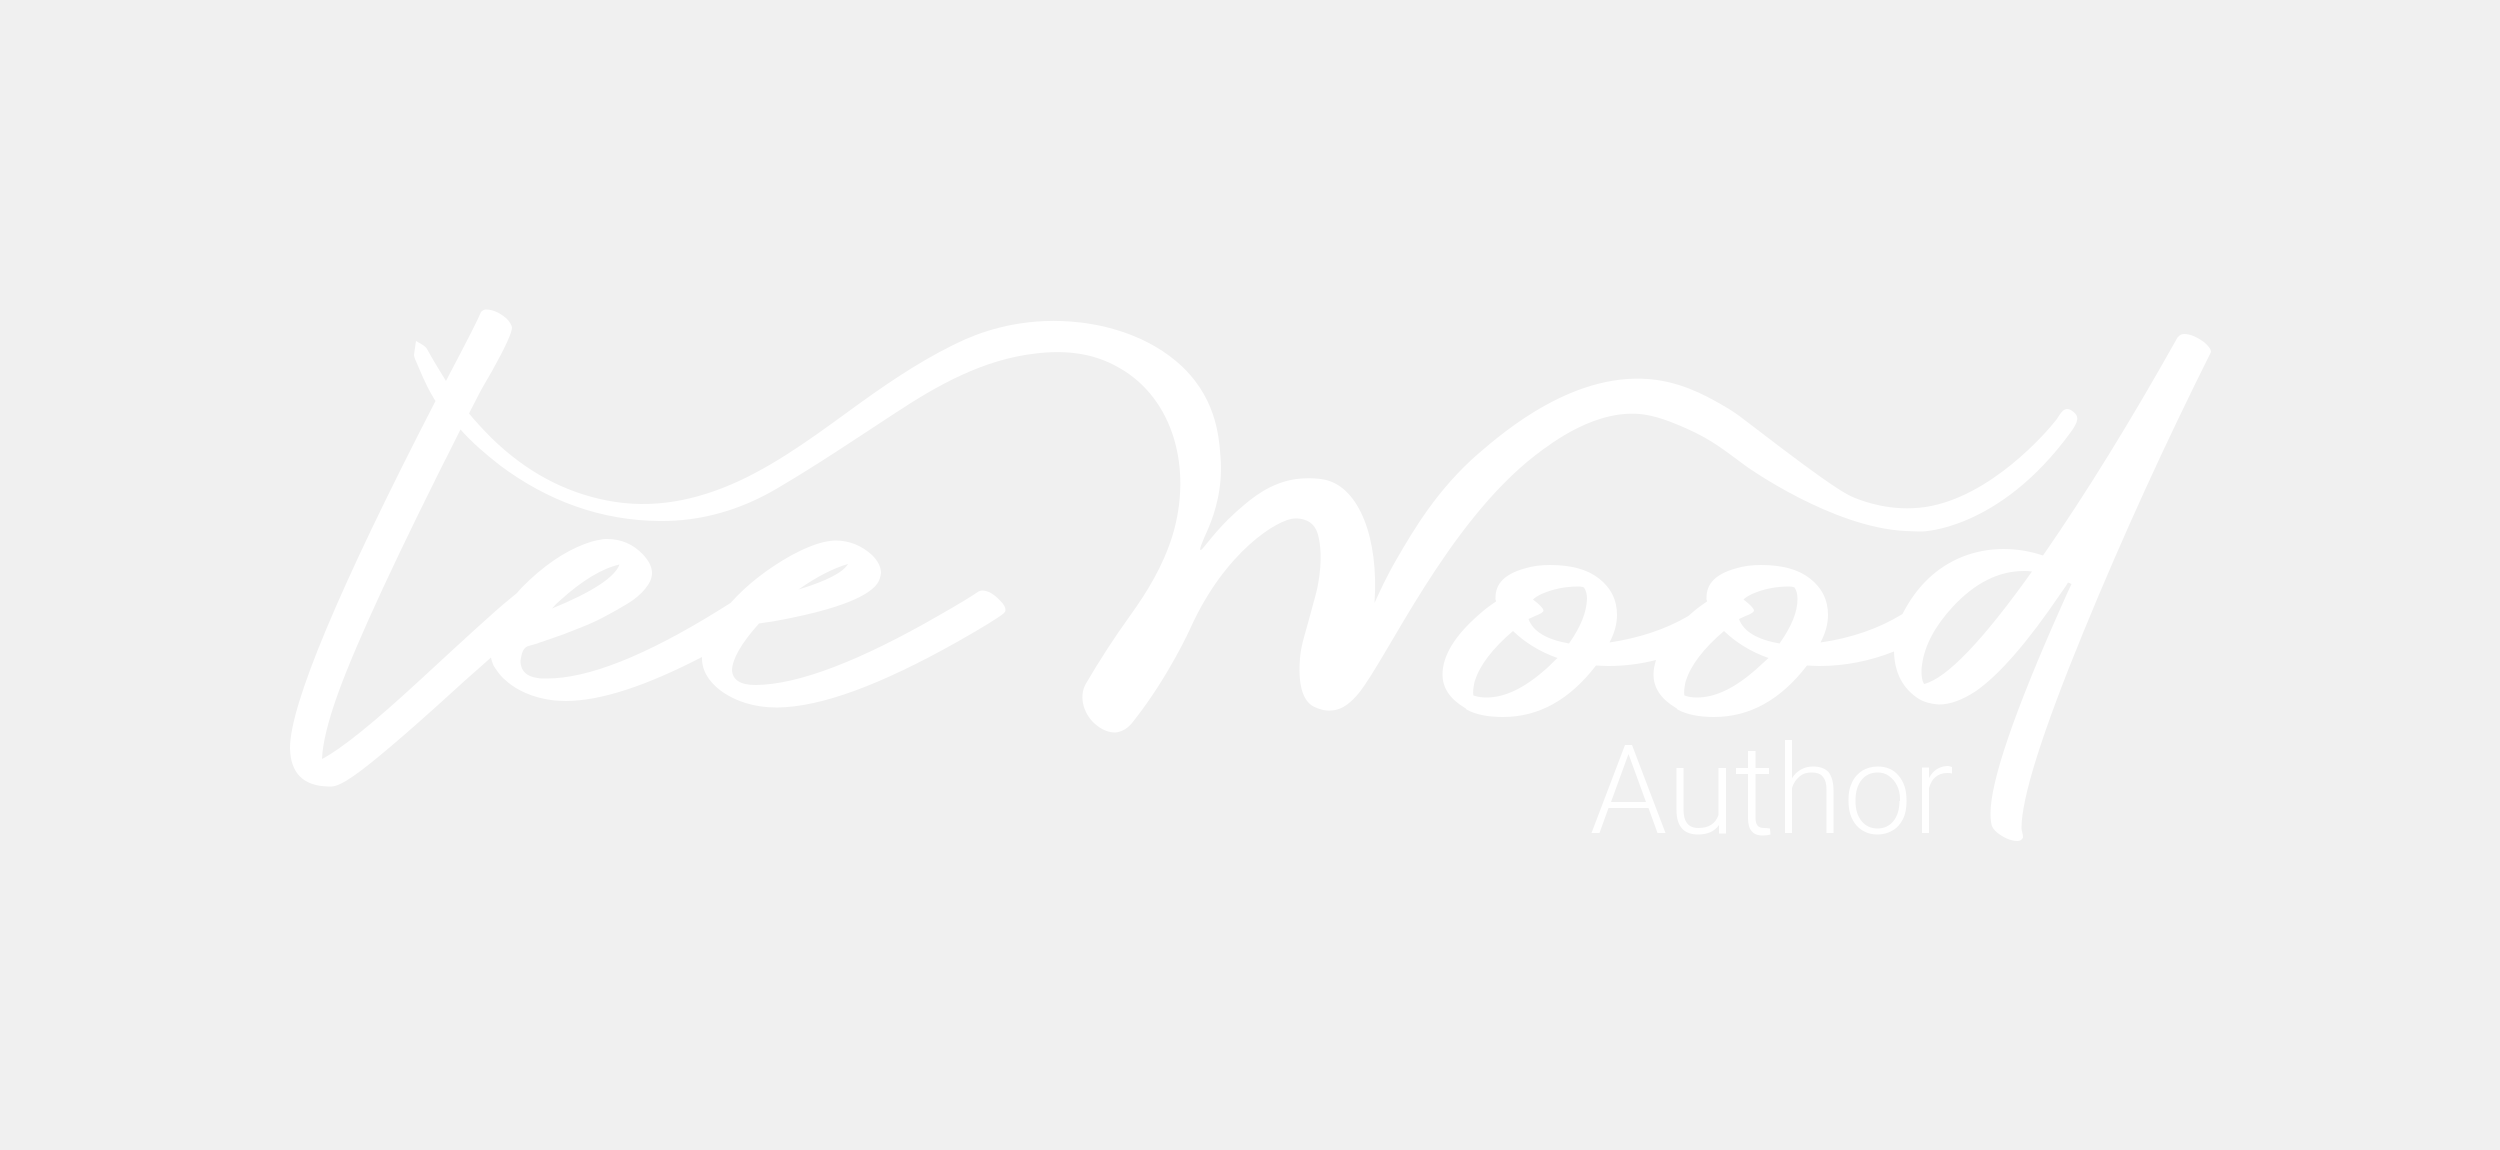
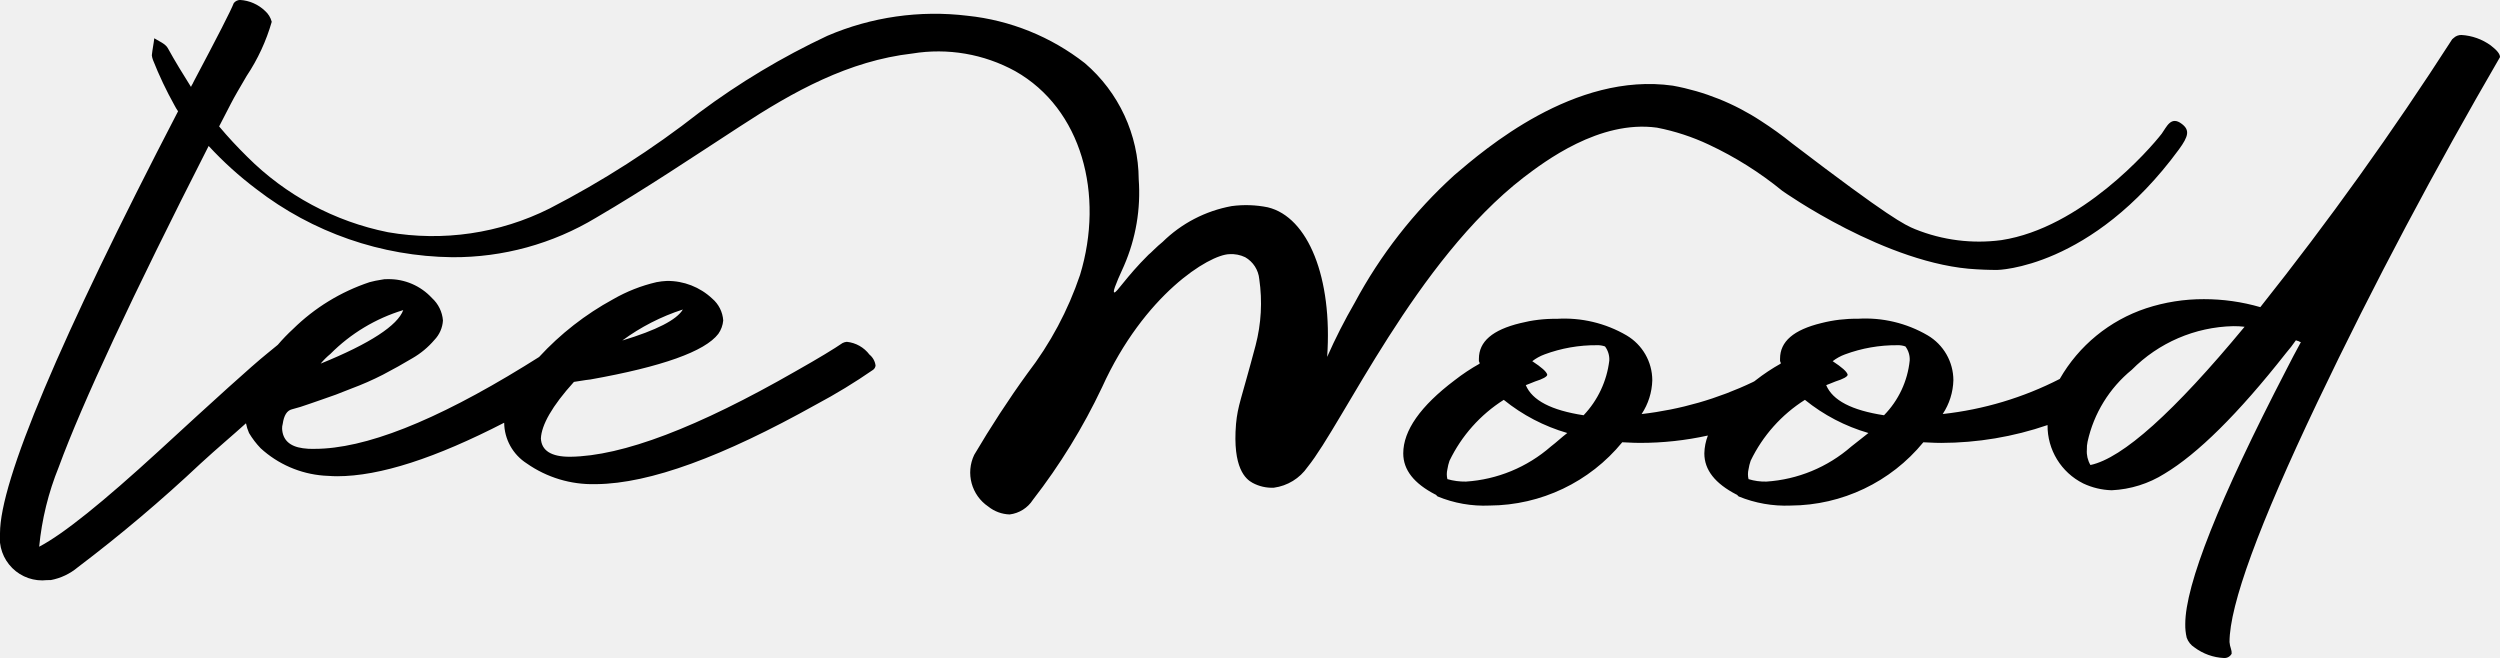
- <svg xmlns="http://www.w3.org/2000/svg" version="1.1" id="Layer_1" x="0px" y="0px" viewBox="0 0 500 230" style="enable-background:new 0 0 500 230;" xml:space="preserve">
-   <style type="text/css">
- 	.st0{fill:#ffffff;}
- </style>
-   <g>
-     <path class="st0" d="M440.9,68.5c-1.5-1.1-2.8-1.7-4.1-1.7c-0.5,0-0.8,0.2-1.1,0.5l-0.2,0.2c-9.3,16.6-18.3,31.2-26.9,43.6   c-2.7-0.9-5.3-1.3-7.9-1.3c-2.8,0-5.5,0.5-8.1,1.5c-5.3,2.1-9.3,6-12.1,11.5c-4.7,2.9-10.2,4.8-16.4,5.7c1-1.9,1.5-3.7,1.5-5.5   c0-3-1.2-5.4-3.6-7.3c-2.3-1.8-5.5-2.7-9.8-2.7c-1.8,0-3.5,0.2-5.1,0.7c-3.9,1.1-5.8,3-5.8,5.8c0,0.1,0,0.2,0,0.4   c0.1,0.2,0.1,0.3,0.1,0.4c-1.2,0.8-2.3,1.6-3.5,2.7c-0.1,0.1-0.2,0.2-0.4,0.3c-4.5,2.6-9.7,4.3-15.6,5.2c1-1.9,1.5-3.7,1.5-5.5   c0-3-1.2-5.4-3.6-7.3c-2.3-1.8-5.5-2.7-9.8-2.7c-1.8,0-3.5,0.2-5.1,0.7c-3.9,1.1-5.8,3-5.8,5.8c0,0.1,0,0.2,0,0.4   c0.1,0.2,0.1,0.3,0.1,0.4c-1.2,0.8-2.3,1.6-3.5,2.7c-4.8,4.2-7.2,8.2-7.2,11.9c0,2.7,1.5,4.9,4.5,6.7c0.1,0,0.1,0.1,0.3,0.3   c1.8,1,4.2,1.5,7.3,1.5c7.1,0,13.3-3.4,18.6-10.3c0.5,0,1.3,0.1,2.5,0.1c3.2,0,6.4-0.4,9.5-1.2c-0.3,1-0.5,1.9-0.5,2.9   c0,2.7,1.5,4.9,4.5,6.7c0.1,0,0.1,0.1,0.3,0.3c1.8,1,4.3,1.5,7.3,1.5c7.1,0,13.3-3.4,18.6-10.3c0.5,0,1.3,0.1,2.5,0.1   c5.1,0,10.1-1,14.9-2.9c0.1,4.2,1.7,7.4,5,9.5c1.2,0.7,2.5,1,4,1.1c2.2,0,4.7-0.9,7.4-2.7c4.6-3.2,10.3-9.7,17-19.6   c0.7-1,1.2-1.7,1.4-2.1c0.1,0,0.1,0.1,0.3,0.1c0.2,0.1,0.3,0.2,0.4,0.2c-0.7,1.5-1.4,3-2,4.4c-9.5,21.3-14.2,35.1-14.2,41.5   c0,1,0.1,1.8,0.2,2.2c0.1,0.5,0.5,1.1,1.1,1.6c1.4,1.1,2.8,1.7,4.1,1.7c0.6,0,0.9-0.3,1.1-0.7c0-0.2,0-0.5-0.1-0.8   c-0.1-0.4-0.2-0.8-0.2-1.1c0-6,4.1-19,12.3-39c8-19.5,16.6-38.2,25.6-56.2C442.2,69.9,441.8,69.3,440.9,68.5z M309.2,133.8   c-4.3,3.8-8.2,5.7-11.9,5.7c-0.9,0-1.7-0.1-2.6-0.4c-0.1-0.2-0.1-0.8,0-1.6c0.1-0.4,0.1-0.9,0.3-1.4c1-3.1,3.5-6.4,7.6-9.9   c2.3,2.2,5.2,4.1,8.9,5.4C310.7,132.3,310,133.1,309.2,133.8z M313.8,128.7c-4.5-0.8-7.2-2.4-8.1-4.9c0.2-0.1,0.7-0.3,1.3-0.6   c1.1-0.4,1.7-0.8,1.7-1.1c-0.1-0.5-0.8-1.2-2.1-2.2c0.4-0.4,0.9-0.7,1.7-1.1c2.3-1,4.7-1.5,7.4-1.5c0.5,0,0.9,0.1,1.1,0.2   c0.4,0.6,0.6,1.3,0.6,2.3C317.3,122.4,316.2,125.3,313.8,128.7z M351.3,133.8c-4.3,3.8-8.2,5.7-11.9,5.7c-0.9,0-1.7-0.1-2.5-0.4   c-0.1-0.2-0.1-0.8,0-1.6c0.1-0.4,0.1-0.9,0.3-1.4c1-3.1,3.5-6.4,7.6-9.9c2.3,2.2,5.2,4.1,8.9,5.4   C352.9,132.3,352.1,133.1,351.3,133.8z M355.9,128.7c-4.5-0.8-7.2-2.4-8.1-4.9c0.2-0.1,0.7-0.3,1.3-0.6c1.1-0.4,1.7-0.8,1.7-1.1   c-0.1-0.5-0.8-1.2-2.1-2.2c0.4-0.4,0.9-0.7,1.7-1.1c2.3-1,4.7-1.5,7.4-1.5c0.5,0,0.9,0.1,1.1,0.2c0.4,0.6,0.6,1.3,0.6,2.3   C359.5,122.4,358.3,125.3,355.9,128.7z M384.8,136.8c-0.4-0.7-0.5-1.5-0.5-2.5c0-0.4,0-0.8,0.1-1.3c0.5-3.9,2.6-7.8,6.2-11.7   c4.4-4.7,9.1-7.1,14.2-7.1c0.4,0,0.9,0,1.6,0.1C396.5,128.2,389.3,135.7,384.8,136.8z" />
-     <path class="st0" d="M307,91.1c3.4-2.6,12.4-9.5,21.8-8.2c3.5,0.5,7.3,2.3,8.5,2.8c5.4,2.4,8,4.7,12,7.6c0,0,17.1,12.2,31.8,12.9   c1.6,0.1,3.3,0.1,3.3,0.1h0c0,0,15.4-0.2,29.7-19.8c1.6-2.2,1.8-3.2,0.5-4.2c-1.8-1.4-2.5,0.5-3.3,1.6c-2,2.6-13.2,15.5-26.2,17.5   c-6.8,1-12.3-1.1-14.1-1.8c-1.7-0.7-4.1-1.8-20.1-14.1c-2.6-2-3.5-2.7-5.1-3.7c-3.4-2-8.2-4.9-14.4-5.8   c-16.1-2.3-30.8,10.5-35.7,14.7c-8.3,7.2-13.1,15.5-16.3,21c-2.1,3.6-3.5,6.7-4.5,8.9c0.9-13-3.1-23-9.7-24.6   c-1.2-0.3-3.4-0.5-5.9-0.2c-5.2,0.7-8.9,3.8-11.3,5.9c-1,0.8-1.9,1.8-2.3,2.1c-3.7,3.7-5.2,6.3-5.6,6.2c-0.2-0.1,0-0.9,1.6-4.4   c1.3-3.1,2.9-8.1,2.4-14.2c-0.3-4.2-0.9-12.4-8.8-19.1c-7.3-6.2-16.6-7.5-19.2-7.8c-10-1.2-18.1,1.2-22.9,3.3   c-7.4,3.3-14.2,7.8-20.9,12.6c-7.9,5.7-15.7,11.7-24.5,15.8c-8.5,3.9-17.2,5.7-26.4,3.9c-8.7-1.7-16.3-5.9-23-12.4   c-1.6-1.6-3.1-3.2-4.6-5c0.6-1.2,1.3-2.5,1.9-3.7c0.6-1.2,1.5-2.7,2.6-4.6c2.8-5,4.1-7.9,4.1-8.9c-0.1-0.5-0.4-1.1-1.1-1.8   c-1.4-1.2-2.8-1.8-4.1-1.8c-0.4,0-0.7,0.2-1,0.5c-0.5,1.3-2.7,5.6-6.6,13c-0.1,0.3-0.3,0.5-0.4,0.8c-1.3-2.1-2.6-4.2-3.8-6.4   c-0.4-0.7-1.4-1.1-2.2-1.6c-0.1,0.9-0.3,1.8-0.4,2.8c0,0.2,0.1,0.5,0.2,0.8c1.1,2.5,2.1,5.1,3.5,7.4c0.2,0.4,0.4,0.7,0.6,1   C67.7,117.8,58,141,58,149.6c0.1,5,2.6,7.6,7.7,7.7h0.6c0.9,0,2.4-0.7,4.4-2.1c3.2-2.2,9.9-7.8,20.1-17.1c2.7-2.5,5.2-4.6,7.4-6.6   c0.1,0.6,0.3,1.1,0.5,1.6c0.5,0.8,1.1,1.7,1.9,2.5c2.6,2.5,6,4,10.3,4.5c0.5,0,1.2,0.1,2.2,0.1c7,0,16.1-3,27.3-8.8   c-0.1,2.5,1.2,4.8,3.7,6.7c3,2.2,6.8,3.4,11.2,3.4h0.2c8.7-0.1,20.6-4.5,35.9-13.1c5.1-2.9,8.2-4.8,9.3-5.7   c0.2-0.2,0.4-0.4,0.4-0.7c0-0.5-0.3-1.1-1-1.8c-1.3-1.4-2.5-2.1-3.7-2.1c-0.2,0-0.5,0.1-0.7,0.2c-1.3,0.9-3.9,2.5-7.6,4.6   c-16.1,9.3-28.4,14-36.9,14.1h-0.1c-3,0-4.6-1-4.7-3c0.1-2.2,1.8-5.3,5.4-9.3c0.8-0.1,1.7-0.3,2.7-0.4c11.7-2.1,18.7-4.6,20.9-7.5   c0.5-0.7,0.7-1.4,0.8-2.2c0-1.2-0.6-2.4-1.8-3.6c-2.1-1.9-4.5-2.9-7.4-2.9c-0.5,0-1.1,0.1-1.7,0.2c-2.1,0.4-4.5,1.4-7.1,2.8   c-4.6,2.6-8.7,5.7-12.1,9.5c-0.8,0.5-1.6,1-2.4,1.5c-14.7,9.1-26.1,13.6-34.3,13.6c-0.8,0-1.5,0-1.9-0.1c-2.2-0.3-3.3-1.4-3.4-3.2   c0-0.2,0-0.5,0.1-0.8c0.2-1.4,0.7-2.2,1.5-2.4l1.4-0.4c0.9-0.3,2.1-0.7,3.5-1.2c1.5-0.5,3.1-1.1,4.8-1.8c1.8-0.7,3.5-1.4,5.2-2.3   c1.7-0.9,3.3-1.8,4.8-2.7c1.5-0.9,2.7-1.9,3.6-3c0.9-1.1,1.4-2.1,1.4-3.2c0-1.2-0.6-2.4-1.8-3.7c-2-2.1-4.4-3.1-7.2-3.1   c-0.4,0-0.8,0-1.1,0.1c-0.6,0.1-1.2,0.2-1.9,0.4c-4,1.2-8.2,3.7-12.5,7.7c-0.9,0.9-1.8,1.7-2.5,2.6c-0.5,0.4-1.1,0.9-1.7,1.4   c-2.6,2.1-8.5,7.5-17.8,16.1c-9,8.3-15.5,13.6-19.5,15.7c0.1-2.9,1.1-7.3,3.2-13.1c3.8-10.5,12-28.1,24.5-52.8   c2.3,2.6,5,4.9,7.8,7.1c9.6,7.2,20.3,11.1,32,11.2c8.3,0.1,16.2-2.2,23.5-6.5c8-4.7,15.7-9.9,23.5-15c8.8-5.8,17.8-10.8,28.2-12   c5.8-0.7,11.5-0.2,16.8,2.9c10.9,6.2,14.6,20.3,10.6,33.5c-1.9,6.1-5,11.2-8.6,16.2c-3.1,4.3-6,8.8-8.7,13.4   c-1.6,2.7-0.4,6.5,2.3,8.5c1.2,0.9,2.4,1.3,3.5,1.3c2-0.1,3.3-1.7,3.8-2.4c7-8.9,11.3-18.5,11.3-18.5c6.9-15.3,17.5-21.8,20.8-21.9   c1.5-0.1,2.6,0.5,2.6,0.5c1.7,0.8,2.1,2.6,2.3,3.6c1,5.1-0.6,10.9-0.6,10.9c-2.4,9.1-2.9,9.8-3.2,12.9c-0.6,7.3,1.6,9.1,2.7,9.7   c1.2,0.6,2.4,0.9,3.5,0.8c2.5-0.1,4.2-1.9,5.5-3.4C277.5,131.5,289.4,104.8,307,91.1z M169.6,112.8c-1,1.7-4.3,3.4-9.9,5.1   C163.4,115.3,166.8,113.6,169.6,112.8z M112,120.1c4.4-4,8.4-6.4,11.9-7.2c-0.9,2.5-5.4,5.5-13.5,8.8   C110.9,121.1,111.4,120.6,112,120.1z" />
-     <path class="st0" d="M325,149l-6.7,17.6h1.6l1.8-5h8l1.8,5h1.6l-6.7-17.6H325z M322.2,160.4l3.5-9.6l3.5,9.6H322.2z" />
-     <path class="st0" d="M343.7,163c-0.6,1.7-1.9,2.6-4,2.6c-2,0-3-1.2-3-3.7v-8.3h-1.4v8.5c0,1.6,0.4,2.8,1.1,3.6   c0.7,0.8,1.8,1.2,3.2,1.2c1.9,0,3.3-0.6,4.2-1.9l0,1.7h1.4v-13.1h-1.5V163z" />
-     <path class="st0" d="M352.8,165.6c-0.6,0-1.1-0.2-1.3-0.5c-0.3-0.4-0.4-0.9-0.4-1.6v-8.7h2.7v-1.2h-2.7v-3.4h-1.5v3.4h-2.4v1.2h2.4   v8.8c0,1.1,0.2,2,0.7,2.6c0.5,0.6,1.2,0.9,2.2,0.9c0.7,0,1.2-0.1,1.6-0.2l-0.1-1.2C353.5,165.6,353.1,165.6,352.8,165.6z" />
-     <path class="st0" d="M362.6,153.3c-0.9,0-1.7,0.2-2.4,0.6c-0.7,0.4-1.4,1-1.8,1.8V148h-1.4v18.6h1.4v-9c0.3-1,0.8-1.7,1.5-2.3   c0.7-0.6,1.5-0.8,2.4-0.8c1.1,0,1.9,0.3,2.3,0.9c0.5,0.6,0.7,1.4,0.7,2.6v8.6h1.4V158c0-1.6-0.4-2.8-1-3.6   C365,153.7,364,153.3,362.6,153.3z" />
-     <path class="st0" d="M375.5,153.3c-1.1,0-2.1,0.3-3,0.8c-0.9,0.6-1.6,1.3-2.1,2.4c-0.5,1-0.7,2.1-0.7,3.4v0.3c0,2,0.5,3.6,1.6,4.9   c1.1,1.2,2.5,1.8,4.2,1.8c1.1,0,2.2-0.3,3-0.8c0.9-0.5,1.6-1.3,2.1-2.3c0.5-1,0.7-2.2,0.7-3.4V160c0-2-0.5-3.6-1.6-4.9   C378.7,153.9,377.3,153.3,375.5,153.3z M379.9,160.2c0,1.6-0.4,3-1.2,4c-0.8,1-1.9,1.5-3.2,1.5c-1.3,0-2.4-0.5-3.2-1.5   s-1.2-2.3-1.2-3.9V160c0-1.6,0.4-3,1.2-4c0.8-1,1.9-1.5,3.2-1.5c0.9,0,1.6,0.2,2.3,0.7c0.7,0.5,1.2,1.1,1.6,1.9   c0.4,0.8,0.6,1.7,0.6,2.8V160.2z" />
-     <path class="st0" d="M385.8,155.6l0-2.1h-1.4v13.1h1.4v-9c0.3-1,0.7-1.7,1.3-2.2s1.4-0.8,2.3-0.8c0.3,0,0.7,0,1,0.1l0-1.3   c-0.2-0.1-0.6-0.2-1-0.2C387.8,153.3,386.6,154.1,385.8,155.6z" />
-   </g>
+ <svg xmlns="http://www.w3.org/2000/svg" width="163.946" height="43.146" viewBox="0 0 163.946 43.146">
+   <path id="Union_1" data-name="Union 1" class="cls-1" d="M12.915-10.242a1.254,1.254,0,0,1-.515-.644,3.551,3.551,0,0,1-.094-.887c0-2.578,2.2-8.139,6.646-16.72.281-.564.608-1.168.936-1.773-.047,0-.094-.04-.187-.08-.094,0-.094-.041-.14-.041a9.675,9.675,0,0,1-.655.846c-3.136,3.989-5.8,6.608-7.956,7.9a7.123,7.123,0,0,1-3.463,1.088A4.665,4.665,0,0,1,5.614-21a4.226,4.226,0,0,1-2.339-3.828A21.573,21.573,0,0,1-3.7-23.658c-.562,0-.936-.041-1.17-.041a11.321,11.321,0,0,1-8.7,4.15,8.129,8.129,0,0,1-3.416-.6c-.094-.081-.094-.122-.14-.122-1.4-.725-2.106-1.611-2.106-2.7A3.462,3.462,0,0,1-19-24.142a20.551,20.551,0,0,1-4.446.483c-.561,0-.935-.041-1.169-.041a11.321,11.321,0,0,1-8.7,4.15,7.983,7.983,0,0,1-3.416-.6c-.094-.081-.094-.122-.14-.122-1.4-.725-2.106-1.611-2.106-2.7,0-1.49,1.123-3.1,3.37-4.794a12.842,12.842,0,0,1,1.638-1.088.272.272,0,0,0-.047-.161v-.161c0-1.128.889-1.894,2.714-2.336a9.152,9.152,0,0,1,2.387-.283,8.1,8.1,0,0,1,4.586,1.088,3.426,3.426,0,0,1,1.684,2.941,4.222,4.222,0,0,1-.7,2.216,23.035,23.035,0,0,0,7.3-2.1.628.628,0,0,0,.187-.121,12.842,12.842,0,0,1,1.638-1.088.272.272,0,0,0-.047-.161v-.161c0-1.128.889-1.894,2.714-2.336A9.152,9.152,0,0,1-9.174-31.8a8.1,8.1,0,0,1,4.586,1.088A3.425,3.425,0,0,1-2.9-27.768a4.216,4.216,0,0,1-.7,2.216,22.116,22.116,0,0,0,7.675-2.3,10.244,10.244,0,0,1,5.662-4.633,12,12,0,0,1,3.791-.6,13.245,13.245,0,0,1,3.7.524A215.923,215.923,0,0,0,29.81-50.128l.094-.081a.721.721,0,0,1,.515-.2,3.635,3.635,0,0,1,1.919.685c.421.323.608.564.608.766-4.212,7.252-8.237,14.786-11.981,22.643Q15.208-14.23,15.208-10.6a1.818,1.818,0,0,0,.094.444.868.868,0,0,1,.047.322.535.535,0,0,1-.515.282A3.5,3.5,0,0,1,12.915-10.242ZM-16.194-22.49a3.156,3.156,0,0,0-.14.564,1.382,1.382,0,0,0,0,.644,3.691,3.691,0,0,0,1.17.161,9.394,9.394,0,0,0,5.569-2.3c.374-.283.749-.6,1.123-.886a11.862,11.862,0,0,1-4.165-2.175A9.722,9.722,0,0,0-16.194-22.49Zm-19.749,0a3.157,3.157,0,0,0-.14.564,1.382,1.382,0,0,0,0,.644,4.191,4.191,0,0,0,1.217.161,9.394,9.394,0,0,0,5.569-2.3c.374-.283.7-.6,1.076-.886a11.862,11.862,0,0,1-4.165-2.175A9.722,9.722,0,0,0-35.942-22.49ZM8.8-28.453a8.421,8.421,0,0,0-2.9,4.714,2.136,2.136,0,0,0-.047.524,1.736,1.736,0,0,0,.234,1.007q3.159-.666,10.109-9.066a5.721,5.721,0,0,0-.749-.04A9.668,9.668,0,0,0,8.8-28.453ZM-10.016-29.46a3,3,0,0,0-.8.443c.608.4.936.685.983.886,0,.121-.281.282-.8.444-.281.121-.515.2-.608.241.421,1.007,1.685,1.652,3.791,1.975a6,6,0,0,0,1.685-3.587,1.417,1.417,0,0,0-.281-.926,1.423,1.423,0,0,0-.515-.081A9.669,9.669,0,0,0-10.016-29.46Zm-19.7,0a3,3,0,0,0-.8.443c.608.4.936.685.983.886,0,.121-.281.282-.8.444-.281.121-.515.2-.608.241.421,1.007,1.685,1.652,3.791,1.975a6.289,6.289,0,0,0,1.685-3.587,1.417,1.417,0,0,0-.281-.926,1.423,1.423,0,0,0-.515-.081A9.669,9.669,0,0,0-29.718-29.46Zm-98.193,14.8A2.784,2.784,0,0,1-131-17.729c0-3.429,3.892-12.681,11.677-27.677a3.373,3.373,0,0,1-.24-.4,24.873,24.873,0,0,1-1.4-2.951,1.25,1.25,0,0,1-.08-.319c.04-.4.121-.758.16-1.117.321.2.723.359.883.638.481.877,1,1.715,1.525,2.552.04-.12.121-.2.161-.319,1.564-2.951,2.447-4.667,2.648-5.185a.559.559,0,0,1,.4-.2,2.6,2.6,0,0,1,1.645.717,1.432,1.432,0,0,1,.441.718,12.717,12.717,0,0,1-1.645,3.549c-.441.758-.8,1.356-1.043,1.835s-.521,1-.762,1.475c.6.718,1.2,1.356,1.846,1.994a18.066,18.066,0,0,0,9.229,4.945,17.113,17.113,0,0,0,10.593-1.555,62.122,62.122,0,0,0,9.831-6.3,48.56,48.56,0,0,1,8.386-5.025,17.86,17.86,0,0,1,9.189-1.316,15.026,15.026,0,0,1,7.7,3.11,10.1,10.1,0,0,1,3.531,7.617,12.009,12.009,0,0,1-.963,5.664c-.642,1.4-.723,1.715-.642,1.754.16.041.762-1,2.246-2.472.161-.12.522-.518.923-.838a8.679,8.679,0,0,1,4.534-2.353,7.137,7.137,0,0,1,2.367.08c2.648.638,4.253,4.626,3.893,9.81a36.9,36.9,0,0,1,1.805-3.549,31.182,31.182,0,0,1,6.54-8.375c1.966-1.675,7.864-6.78,14.324-5.863a15.645,15.645,0,0,1,5.778,2.313,23.511,23.511,0,0,1,2.047,1.476c6.42,4.9,7.383,5.344,8.065,5.623a11.176,11.176,0,0,0,5.657.717c5.216-.8,9.711-5.942,10.513-6.979.321-.438.6-1.2,1.324-.638.522.4.442.8-.2,1.675C6.147-35.077-.032-35-.032-35s-.682,0-1.324-.041c-5.9-.279-12.759-5.144-12.759-5.144a23.1,23.1,0,0,0-4.815-3.03,14.472,14.472,0,0,0-3.411-1.117c-3.772-.518-7.383,2.233-8.747,3.27C-38.151-35.6-42.926-24.947-45.253-22.075A3.208,3.208,0,0,1-47.46-20.72a2.669,2.669,0,0,1-1.4-.319c-.441-.239-1.324-.958-1.083-3.869.12-1.236.32-1.515,1.283-5.144a10.954,10.954,0,0,0,.241-4.347,1.851,1.851,0,0,0-.923-1.436,2.085,2.085,0,0,0-1.043-.2c-1.324.04-5.577,2.632-8.346,8.734a39.786,39.786,0,0,1-4.534,7.377,2.116,2.116,0,0,1-1.525.958,2.359,2.359,0,0,1-1.4-.518,2.692,2.692,0,0,1-.923-3.39c1.084-1.834,2.247-3.629,3.491-5.343a22.278,22.278,0,0,0,3.451-6.461c1.6-5.264.121-10.887-4.253-13.36a10.493,10.493,0,0,0-6.741-1.156c-4.173.479-7.784,2.472-11.315,4.785-3.13,2.034-6.22,4.108-9.429,5.982a18.071,18.071,0,0,1-9.43,2.592A21.421,21.421,0,0,1-114.187-40.3a23.539,23.539,0,0,1-3.13-2.831q-7.524,14.776-9.831,21.057a18.606,18.606,0,0,0-1.283,5.224c1.6-.837,4.213-2.951,7.825-6.261,3.731-3.429,6.1-5.583,7.141-6.421.241-.2.482-.4.682-.558a12.059,12.059,0,0,1,1-1.037,13.024,13.024,0,0,1,5.016-3.071,6.4,6.4,0,0,1,.762-.159,1.49,1.49,0,0,1,.441-.04,3.837,3.837,0,0,1,2.889,1.237,2.221,2.221,0,0,1,.723,1.476,2.01,2.01,0,0,1-.562,1.275,5.5,5.5,0,0,1-1.445,1.2q-.9.539-1.926,1.076a19.346,19.346,0,0,1-2.087.917q-1.023.42-1.926.718c-.562.2-1.043.359-1.4.479l-.562.159q-.482.12-.6.957a.979.979,0,0,0-.04.319c.04.718.481,1.156,1.364,1.276a3.97,3.97,0,0,0,.762.04c3.29,0,7.865-1.795,13.763-5.423l.963-.6a18.889,18.889,0,0,1,4.855-3.788A10.432,10.432,0,0,1-87.946-34.2a4.54,4.54,0,0,1,.682-.08,4.268,4.268,0,0,1,2.969,1.157,2.066,2.066,0,0,1,.723,1.436,1.8,1.8,0,0,1-.321.877c-.883,1.156-3.691,2.154-8.386,2.992-.4.04-.762.12-1.083.159-1.444,1.595-2.127,2.831-2.167,3.709.04.8.682,1.2,1.885,1.2h.041q5.116-.059,14.806-5.623c1.485-.837,2.528-1.475,3.05-1.834a.753.753,0,0,1,.281-.08,2.128,2.128,0,0,1,1.484.838,1.1,1.1,0,0,1,.4.718.4.4,0,0,1-.16.279,37.674,37.674,0,0,1-3.731,2.273c-6.14,3.43-10.914,5.185-14.405,5.225h-.08a7.5,7.5,0,0,1-4.494-1.355,3.206,3.206,0,0,1-1.485-2.672c-4.494,2.313-8.145,3.509-10.954,3.509-.4,0-.682-.04-.883-.04a6.917,6.917,0,0,1-4.133-1.795,5.489,5.489,0,0,1-.762-1,3,3,0,0,1-.2-.638c-.883.8-1.885,1.635-2.969,2.632A98.447,98.447,0,0,1-125.9-15.5a3.865,3.865,0,0,1-1.766.837Zm18.578-14.835a4.83,4.83,0,0,0-.642.638c3.25-1.317,5.056-2.513,5.417-3.51A11.387,11.387,0,0,0-109.333-29.493Zm19.14-.878q3.37-1.017,3.972-2.034A13.906,13.906,0,0,0-90.193-30.371Z" transform="translate(131 52.703)" />
</svg>
